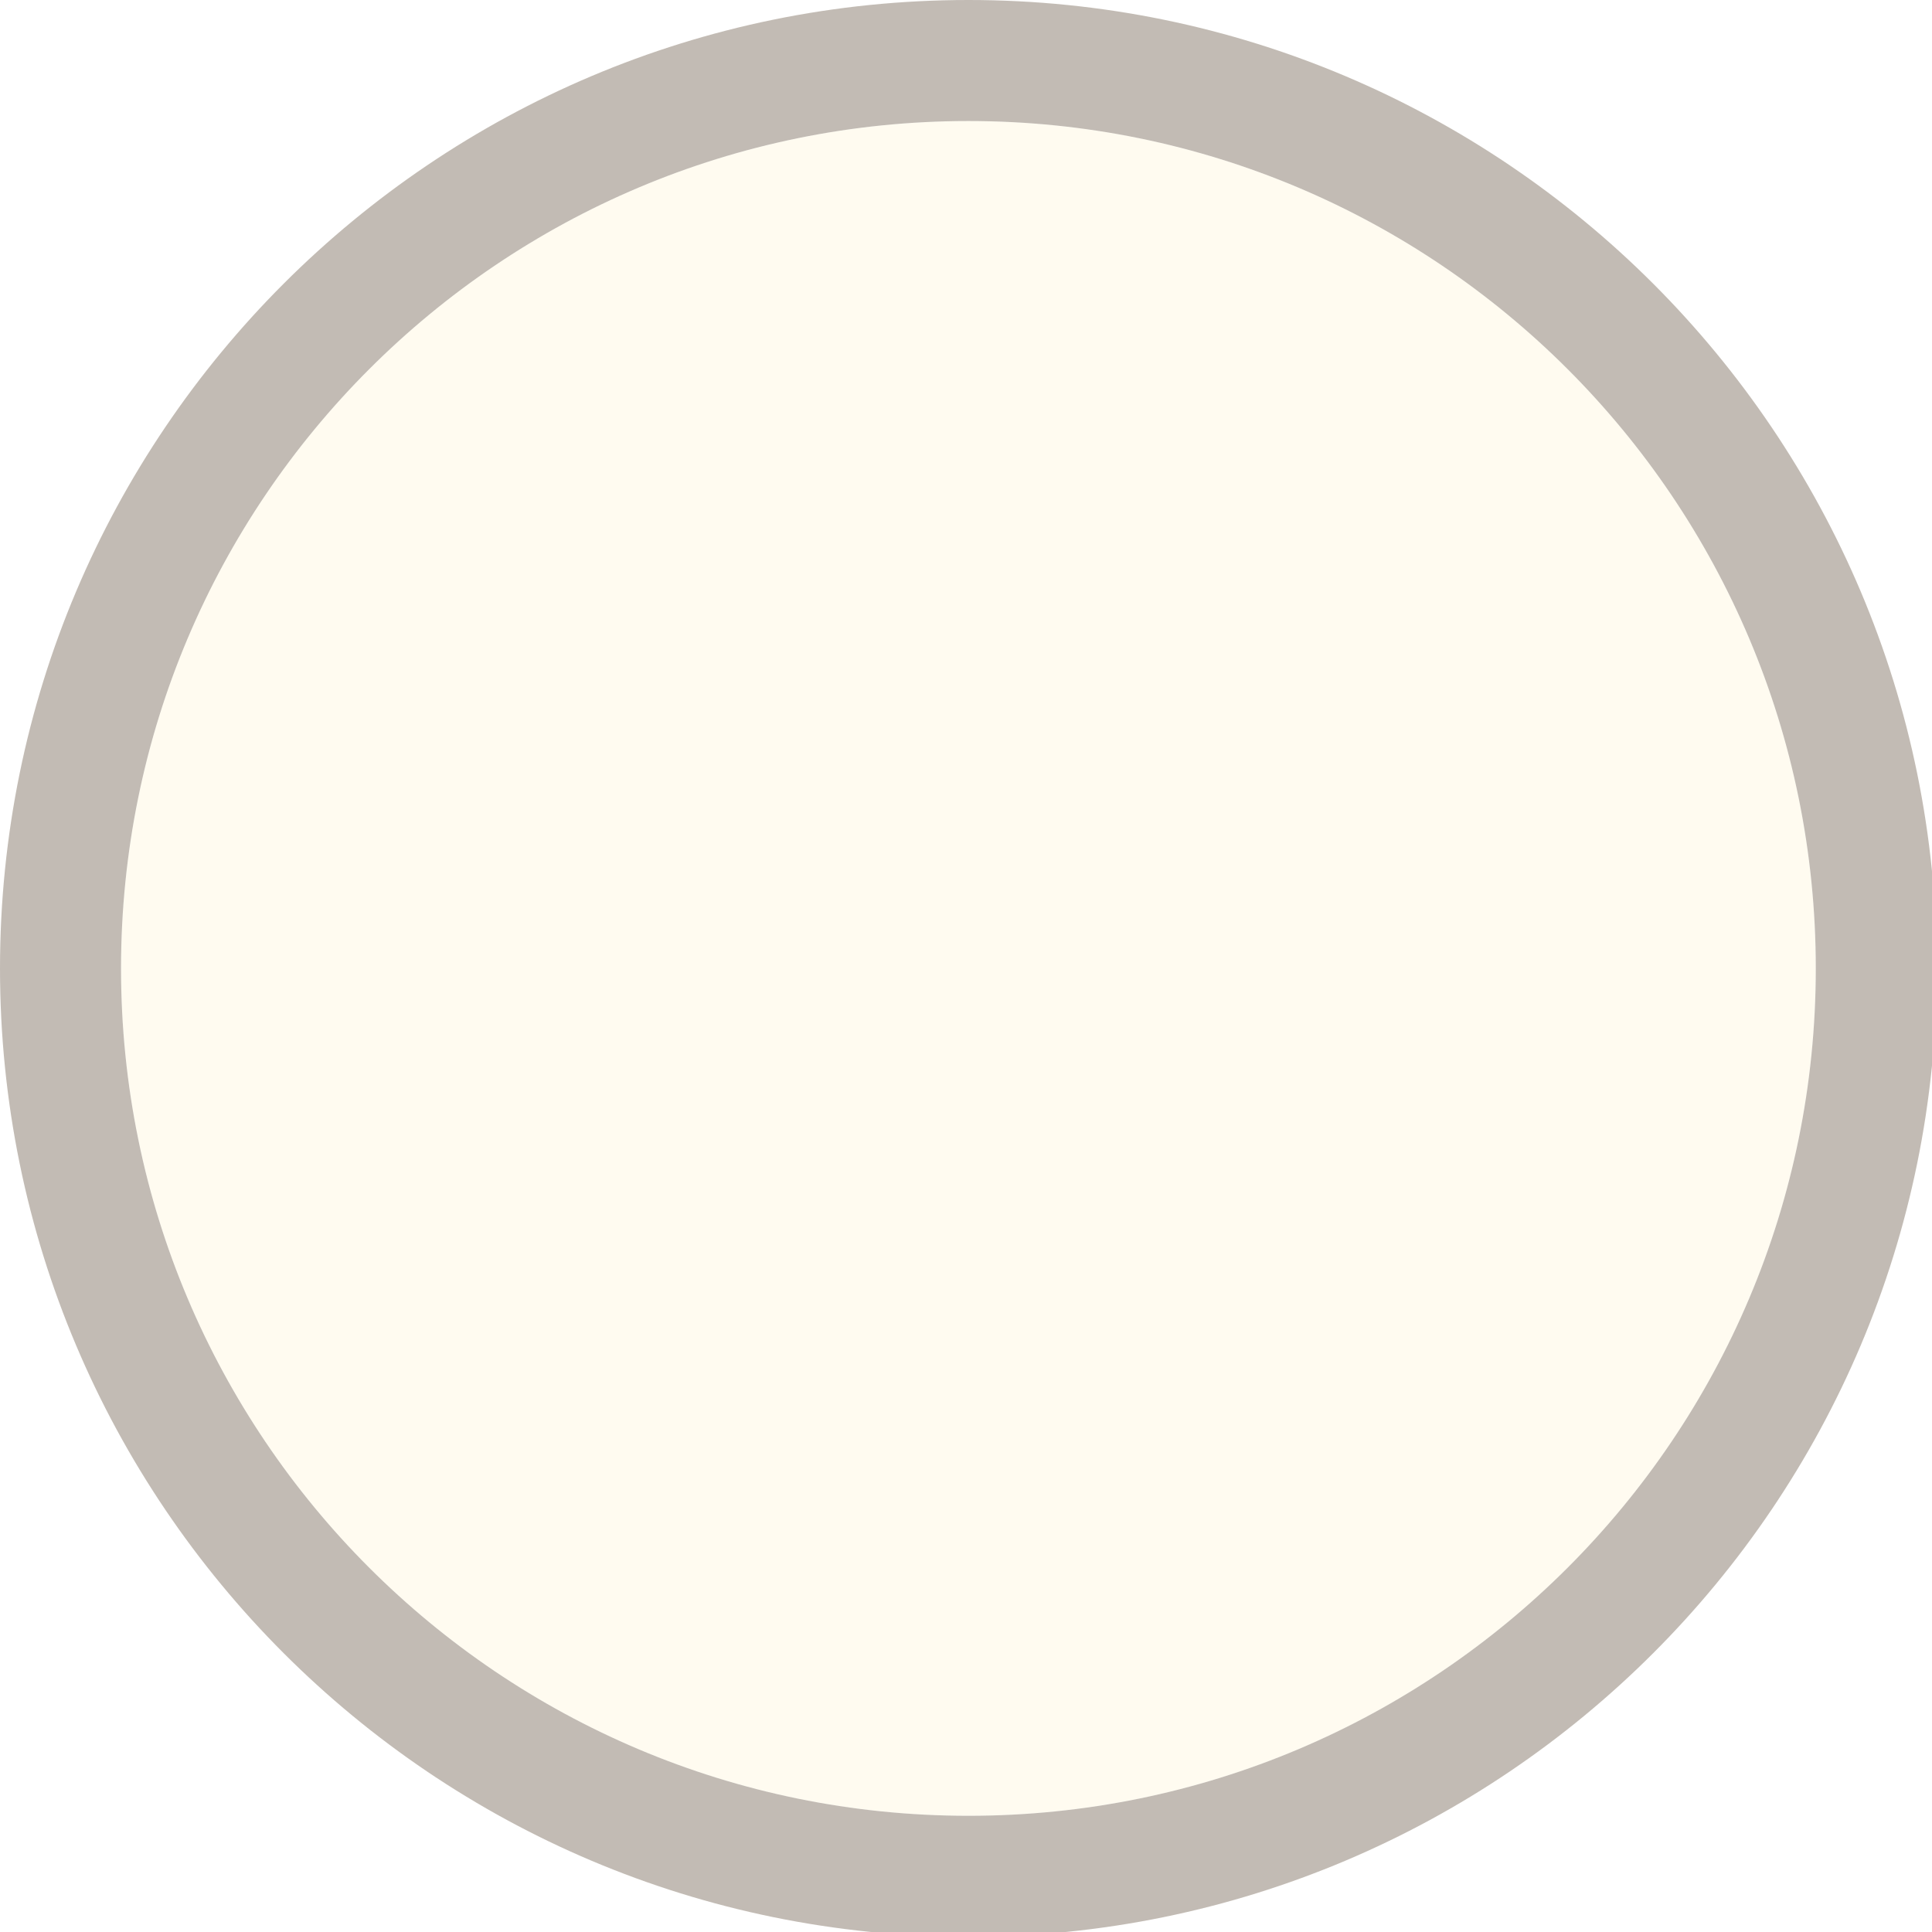
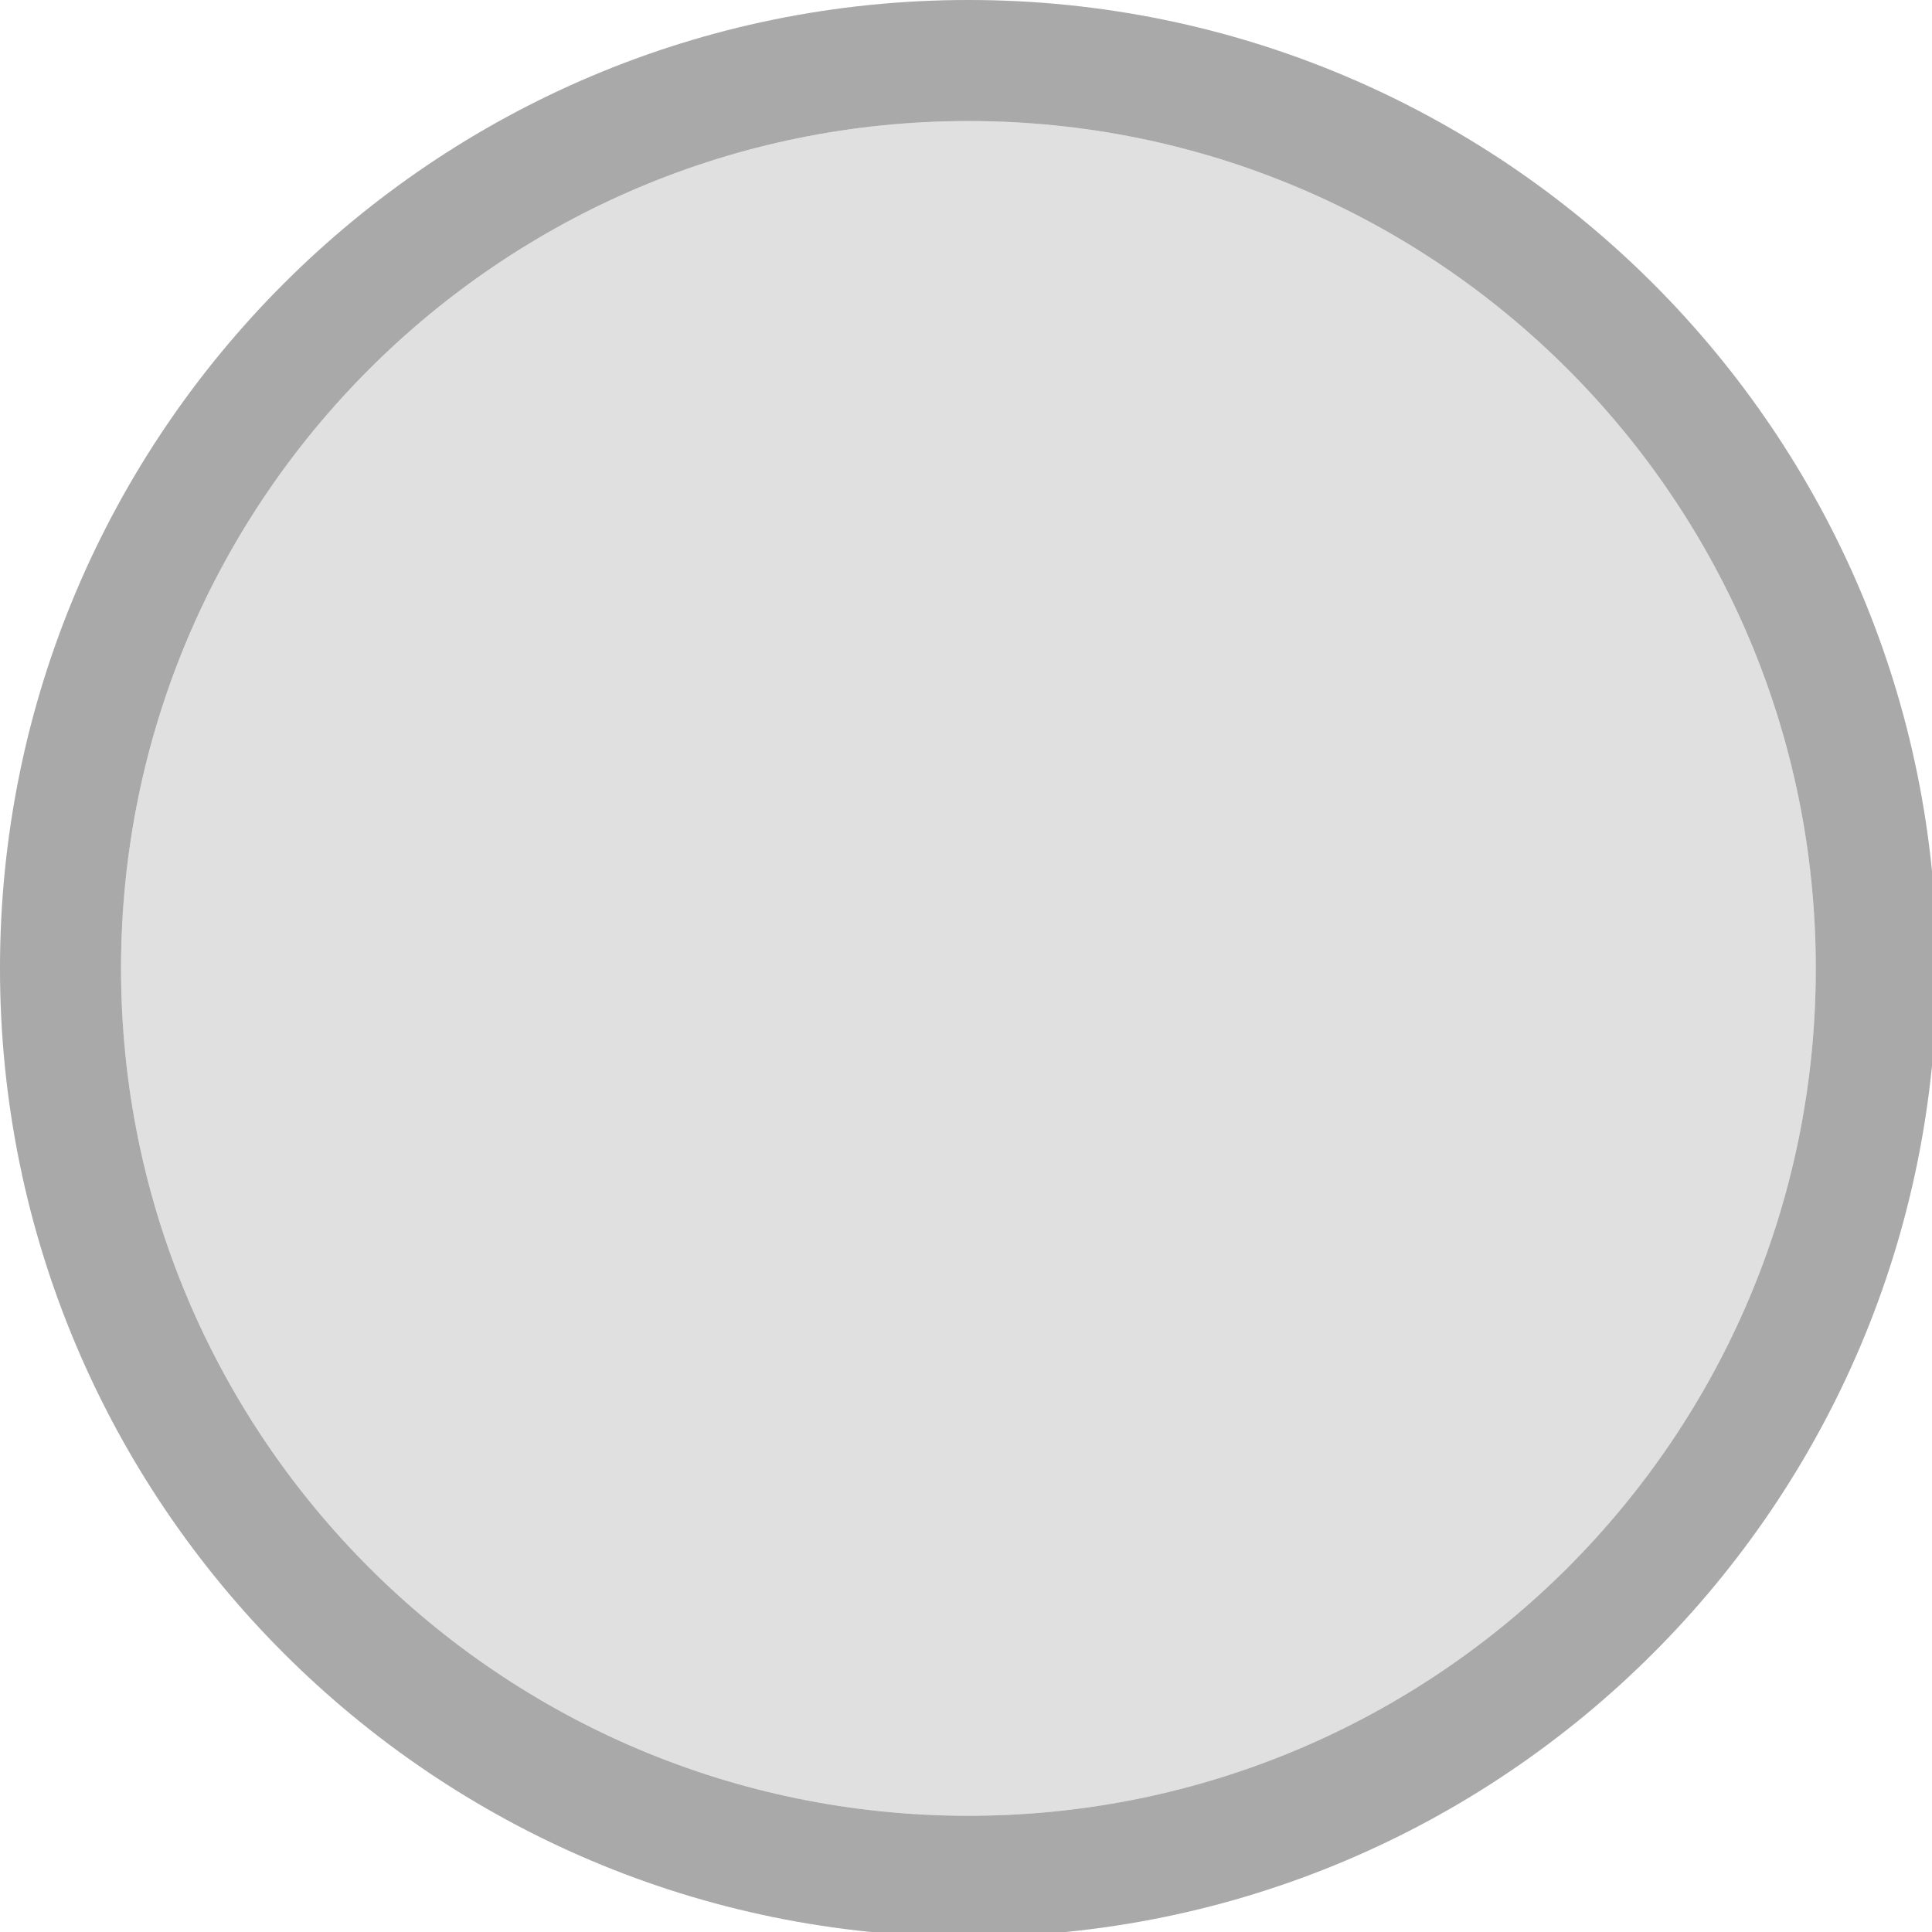
<svg xmlns="http://www.w3.org/2000/svg" width="133pt" height="133pt" viewBox="0 0 133 133" version="1.1">
  <g id="surface1">
-     <path style=" stroke:none;fill-rule:nonzero;fill:#fffbf0;fill-opacity:1;" d="M 125 66.668 C 125 98.895 98.895 125 66.668 125 C 34.441 125 8.332 98.895 8.332 66.668 C 8.332 34.441 34.441 8.332 66.668 8.332 C 98.895 8.332 125 34.441 125 66.668 Z M 125 66.668 " />
-     <path style=" stroke:none;fill-rule:nonzero;fill:#fffbf0;fill-opacity:1;" d="M 66.668 0 C 29.852 0 0 29.852 0 66.668 C 0 103.484 29.852 133.332 66.668 133.332 C 103.484 133.332 133.332 103.484 133.332 66.668 C 133.332 29.852 103.484 0 66.668 0 Z M 66.668 8.332 C 98.895 8.332 125 34.441 125 66.668 C 125 98.895 98.895 125 66.668 125 C 34.441 125 8.332 98.895 8.332 66.668 C 8.332 34.441 34.441 8.332 66.668 8.332 Z M 66.668 8.332 " />
-     <path style=" stroke:none;fill-rule:nonzero;fill:#34272a;fill-opacity:0.30;" d="M 66.668 0 C 29.852 0 0 29.852 0 66.668 C 0 103.484 29.852 133.332 66.668 133.332 C 103.484 133.332 133.332 103.484 133.332 66.668 C 133.332 29.852 103.484 0 66.668 0 Z M 66.668 8.332 C 98.895 8.332 125 34.441 125 66.668 C 125 98.895 98.895 125 66.668 125 C 34.441 125 8.332 98.895 8.332 66.668 C 8.332 34.441 34.441 8.332 66.668 8.332 Z M 66.668 8.332 " />
+     <path style=" stroke:none;fill-rule:nonzero;fill:#e0e0e0;fill-opacity:1;" d="M 125 66.668 C 125 98.895 98.895 125 66.668 125 C 34.441 125 8.332 98.895 8.332 66.668 C 8.332 34.441 34.441 8.332 66.668 8.332 C 98.895 8.332 125 34.441 125 66.668 Z M 125 66.668 " />
+     <path style=" stroke:none;fill-rule:nonzero;fill:#e0e0e0;fill-opacity:1;" d="M 66.668 0 C 29.852 0 0 29.852 0 66.668 C 0 103.484 29.852 133.332 66.668 133.332 C 103.484 133.332 133.332 103.484 133.332 66.668 C 133.332 29.852 103.484 0 66.668 0 Z M 66.668 8.332 C 98.895 8.332 125 34.441 125 66.668 C 125 98.895 98.895 125 66.668 125 C 34.441 125 8.332 98.895 8.332 66.668 C 8.332 34.441 34.441 8.332 66.668 8.332 Z M 66.668 8.332 " />
+     <path style=" stroke:none;fill-rule:nonzero;fill:#282a2e;fill-opacity:0.30;" d="M 66.668 0 C 29.852 0 0 29.852 0 66.668 C 0 103.484 29.852 133.332 66.668 133.332 C 103.484 133.332 133.332 103.484 133.332 66.668 C 133.332 29.852 103.484 0 66.668 0 Z M 66.668 8.332 C 98.895 8.332 125 34.441 125 66.668 C 125 98.895 98.895 125 66.668 125 C 34.441 125 8.332 98.895 8.332 66.668 C 8.332 34.441 34.441 8.332 66.668 8.332 Z M 66.668 8.332 " />
  </g>
</svg>
